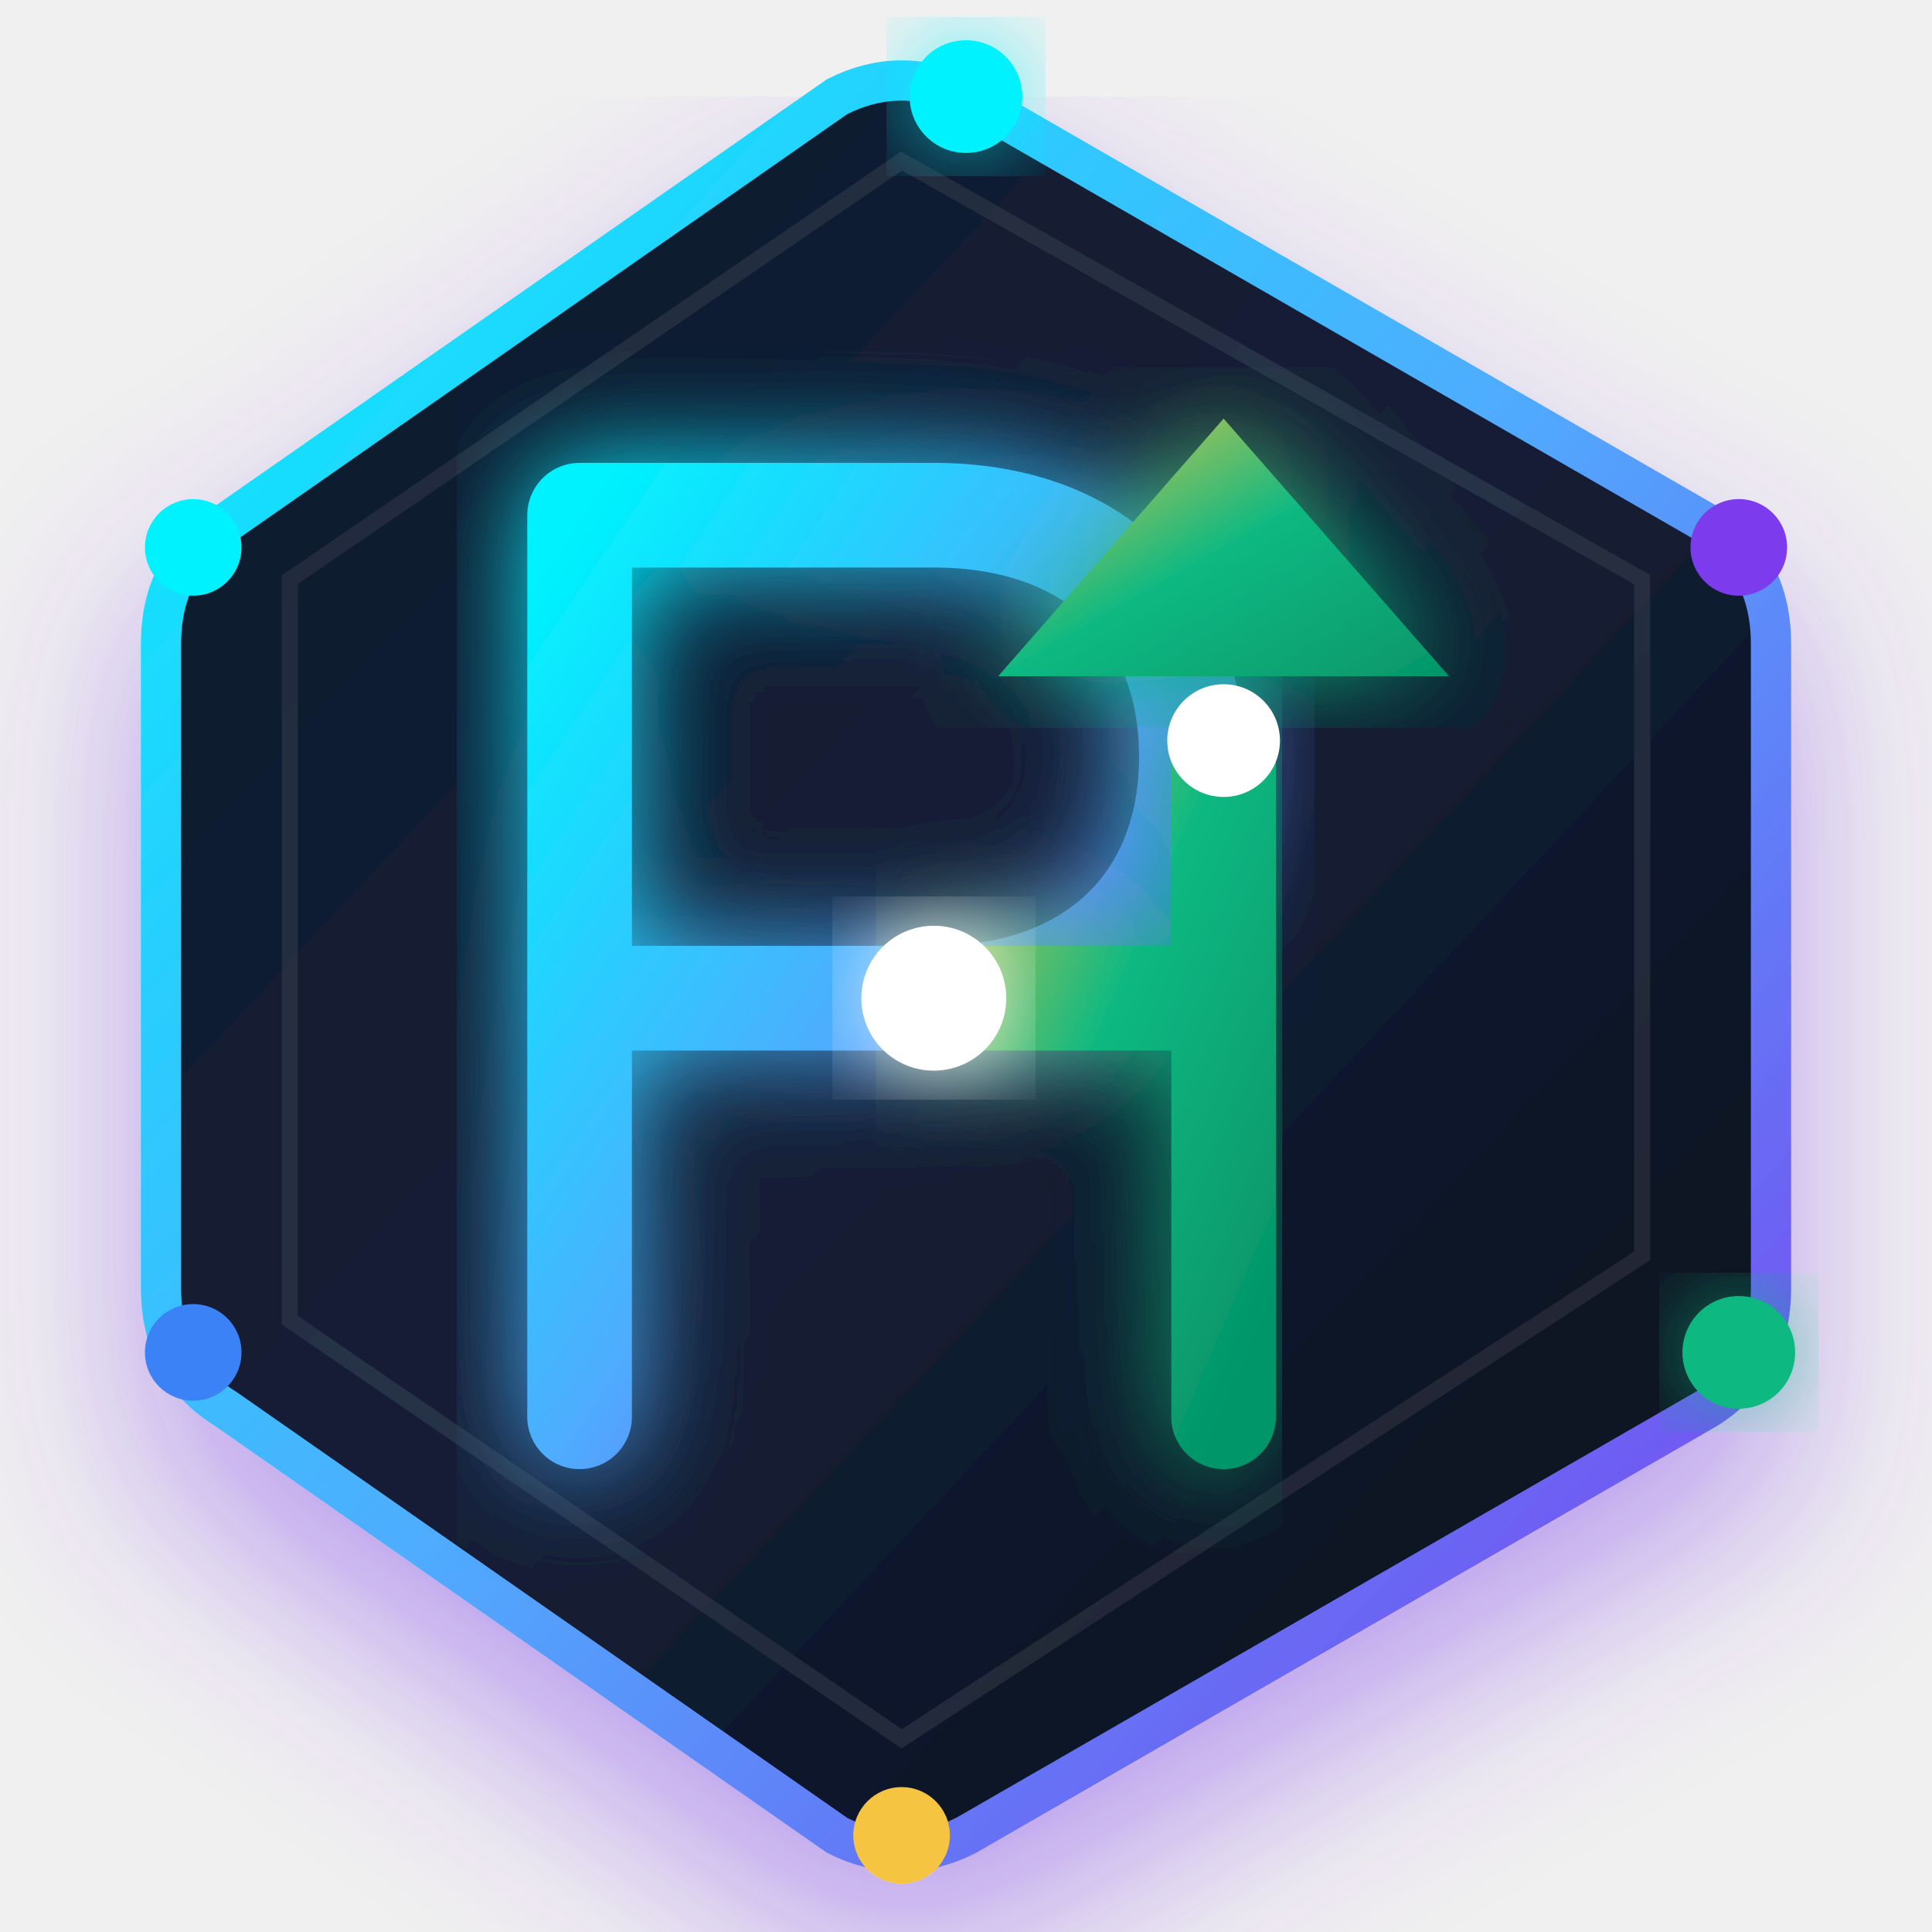
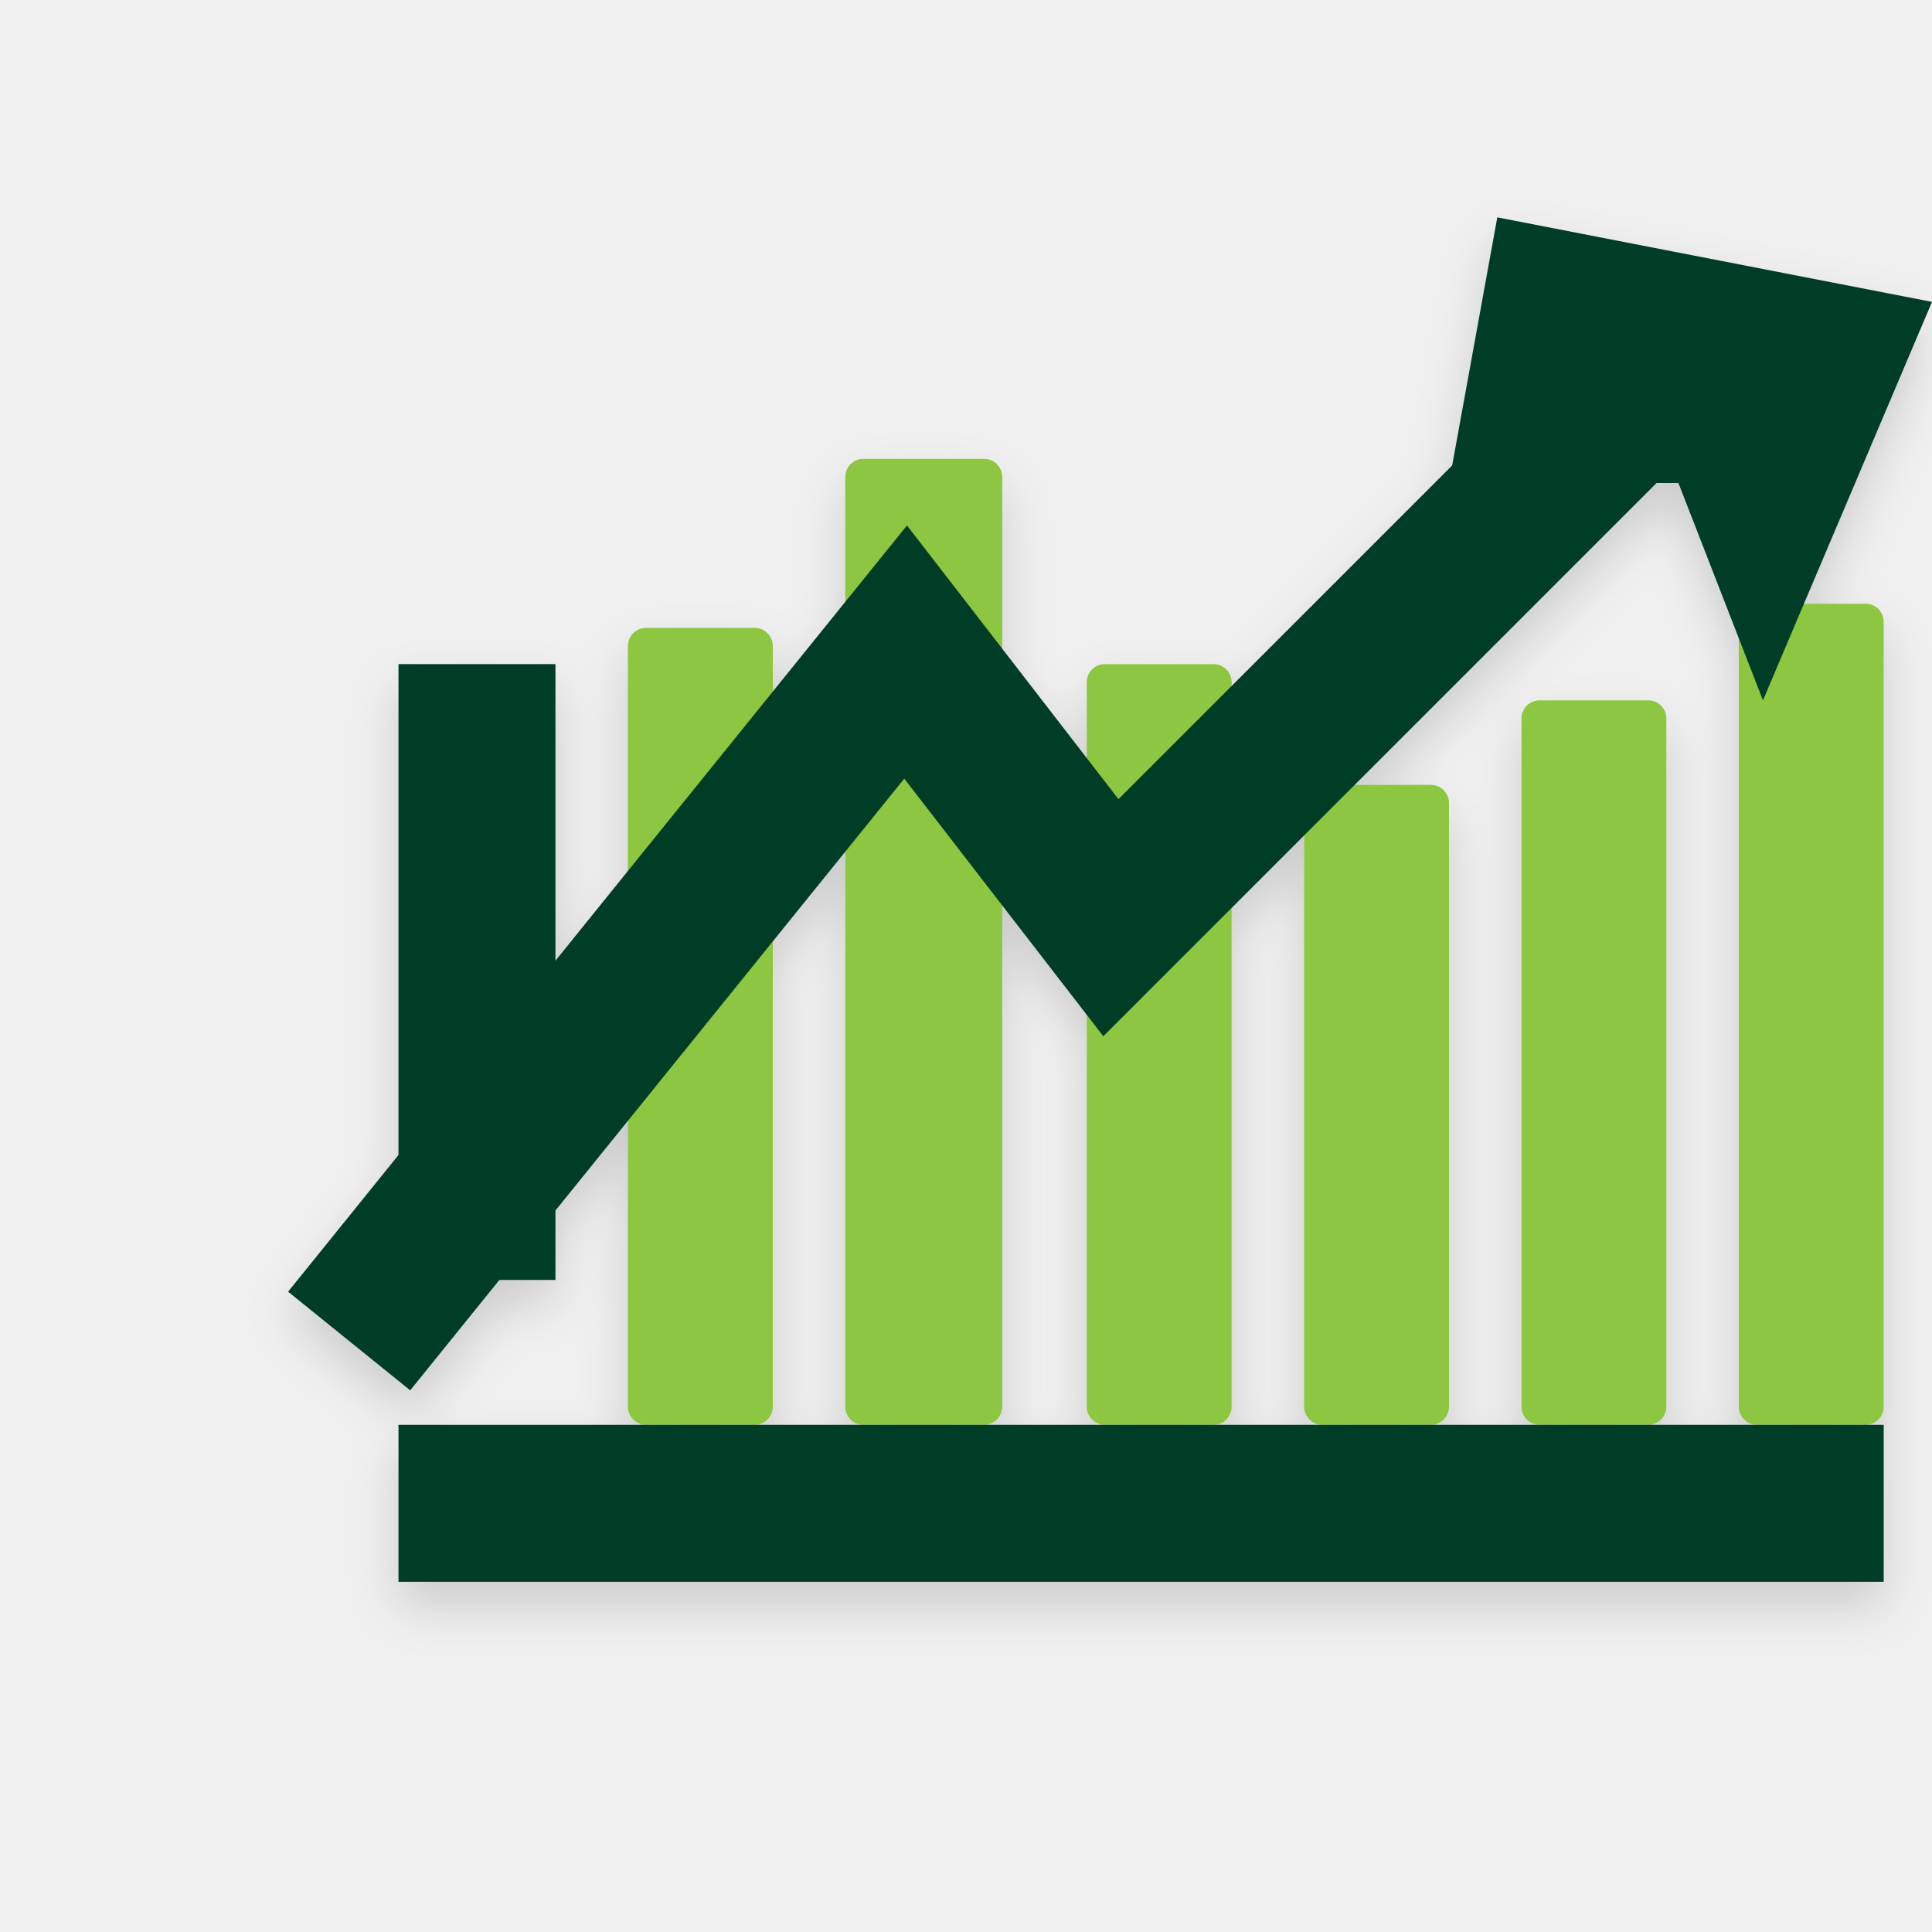
- <svg xmlns="http://www.w3.org/2000/svg" viewBox="0 0 120 120" fill="none">
+ <svg xmlns="http://www.w3.org/2000/svg" viewBox="0 0 160 160" fill="none">
  <defs>
-     <linearGradient id="phBadgeGrad" x1="0%" y1="0%" x2="100%" y2="100%">
-       <stop offset="0%" stop-color="#0e172a" />
-       <stop offset="50%" stop-color="#141f36" />
-       <stop offset="100%" stop-color="#080c16" />
-     </linearGradient>
-     <linearGradient id="phNeonPrimary" x1="0%" y1="0%" x2="100%" y2="100%">
-       <stop offset="0%" stop-color="#00f2fe" />
-       <stop offset="50%" stop-color="#4facfe" />
-       <stop offset="100%" stop-color="#7c3aed" />
-     </linearGradient>
-     <linearGradient id="phNeonGoldGreen" x1="0%" y1="0%" x2="100%" y2="100%">
-       <stop offset="0%" stop-color="#f5c542" />
-       <stop offset="50%" stop-color="#10b981" />
-       <stop offset="100%" stop-color="#059669" />
-     </linearGradient>
-     <linearGradient id="phGleamGrad" x1="0%" y1="0%" x2="100%" y2="100%">
-       <stop offset="0%" stop-color="#ffffff" stop-opacity="0.9" />
-       <stop offset="100%" stop-color="#ffffff" stop-opacity="0" />
-     </linearGradient>
-     <filter id="phGlow" x="-20%" y="-20%" width="140%" height="140%">
-       <feGaussianBlur stdDeviation="3.5" result="blur" />
-       <feMerge>
-         <feMergeNode in="blur" />
-         <feMergeNode in="SourceGraphic" />
-       </feMerge>
-     </filter>
-     <filter id="phShadow" x="-20%" y="-20%" width="140%" height="140%">
-       <feDropShadow dx="0" dy="6" stdDeviation="6" flood-color="#7c3aed" flood-opacity="0.45" />
+     <filter id="logoGlow" x="-10%" y="-10%" width="120%" height="120%">
+       <feDropShadow dx="0" dy="2" stdDeviation="2" flood-color="#000000" flood-opacity="0.15" />
    </filter>
  </defs>
-   <g filter="url(#phShadow)">
-     <path d="M60 6               L106 32.5               Q110 35 110 40               L110 80               Q110 85 106 87.5               L60 114               Q56 116 52 114               L14 87.5               Q10 85 10 80               L10 40               Q10 35 14 32.5               L52 6               Q56 4 60 6 Z" fill="url(#phBadgeGrad)" stroke="url(#phNeonPrimary)" stroke-width="2.5" />
-     <path d="M56 10 L102 36 L102 78 L56 108 L18 82 L18 36 Z" fill="none" stroke="rgba(255, 255, 255, 0.08)" stroke-width="1" />
-     <circle cx="60" cy="6" r="3.5" fill="#00f2fe" filter="url(#phGlow)" />
-     <circle cx="108" cy="34" r="3" fill="#7c3aed" />
-     <circle cx="108" cy="84" r="3.5" fill="#10b981" filter="url(#phGlow)" />
-     <circle cx="56" cy="114" r="3" fill="#f5c542" />
-     <circle cx="12" cy="84" r="3" fill="#3b82f6" />
-     <circle cx="12" cy="34" r="3" fill="#00f2fe" />
-     <path d="M36 32 V88 M36 32 H58 C68 32 74 38 74 47 C74 56 68 62 58 62 H36" stroke="url(#phNeonPrimary)" stroke-width="6.5" stroke-linecap="round" stroke-linejoin="round" filter="url(#phGlow)" />
-     <path d="M58 62 H76 M76 46 V88" stroke="url(#phNeonGoldGreen)" stroke-width="6.5" stroke-linecap="round" stroke-linejoin="round" filter="url(#phGlow)" />
-     <path d="M76 26 L90 42 H62 Z" fill="url(#phNeonGoldGreen)" filter="url(#phGlow)" />
-     <circle cx="58" cy="62" r="4.5" fill="#ffffff" filter="url(#phGlow)" />
-     <circle cx="76" cy="46" r="3.5" fill="#ffffff" />
+   <g filter="url(#logoGlow)">
+     <rect x="52" y="52" width="12" height="66" rx="1.5" fill="#8dc63f" />
+     <rect x="70" y="38" width="13" height="80" rx="1.5" fill="#8dc63f" />
+     <rect x="90" y="55" width="12" height="63" rx="1.5" fill="#8dc63f" />
+     <rect x="108" y="65" width="12" height="53" rx="1.5" fill="#8dc63f" />
+     <rect x="126" y="58" width="12" height="60" rx="1.5" fill="#8dc63f" />
+     <rect x="144" y="50" width="12" height="68" rx="1.5" fill="#8dc63f" />
+     <path d="M33 55 H46 V106 H33 Z" fill="#033d26" />
+     <path d="M33 118 H156 V131 H33 Z" fill="#033d26" />
+     <path d="M33 106               L75 54               L92 76               L136 32" stroke="#033d26" stroke-width="13" stroke-linecap="square" stroke-linejoin="miter" />
+     <polygon points="124,18 160,25 146,58 139,40 120,40" fill="#033d26" />
  </g>
</svg>
